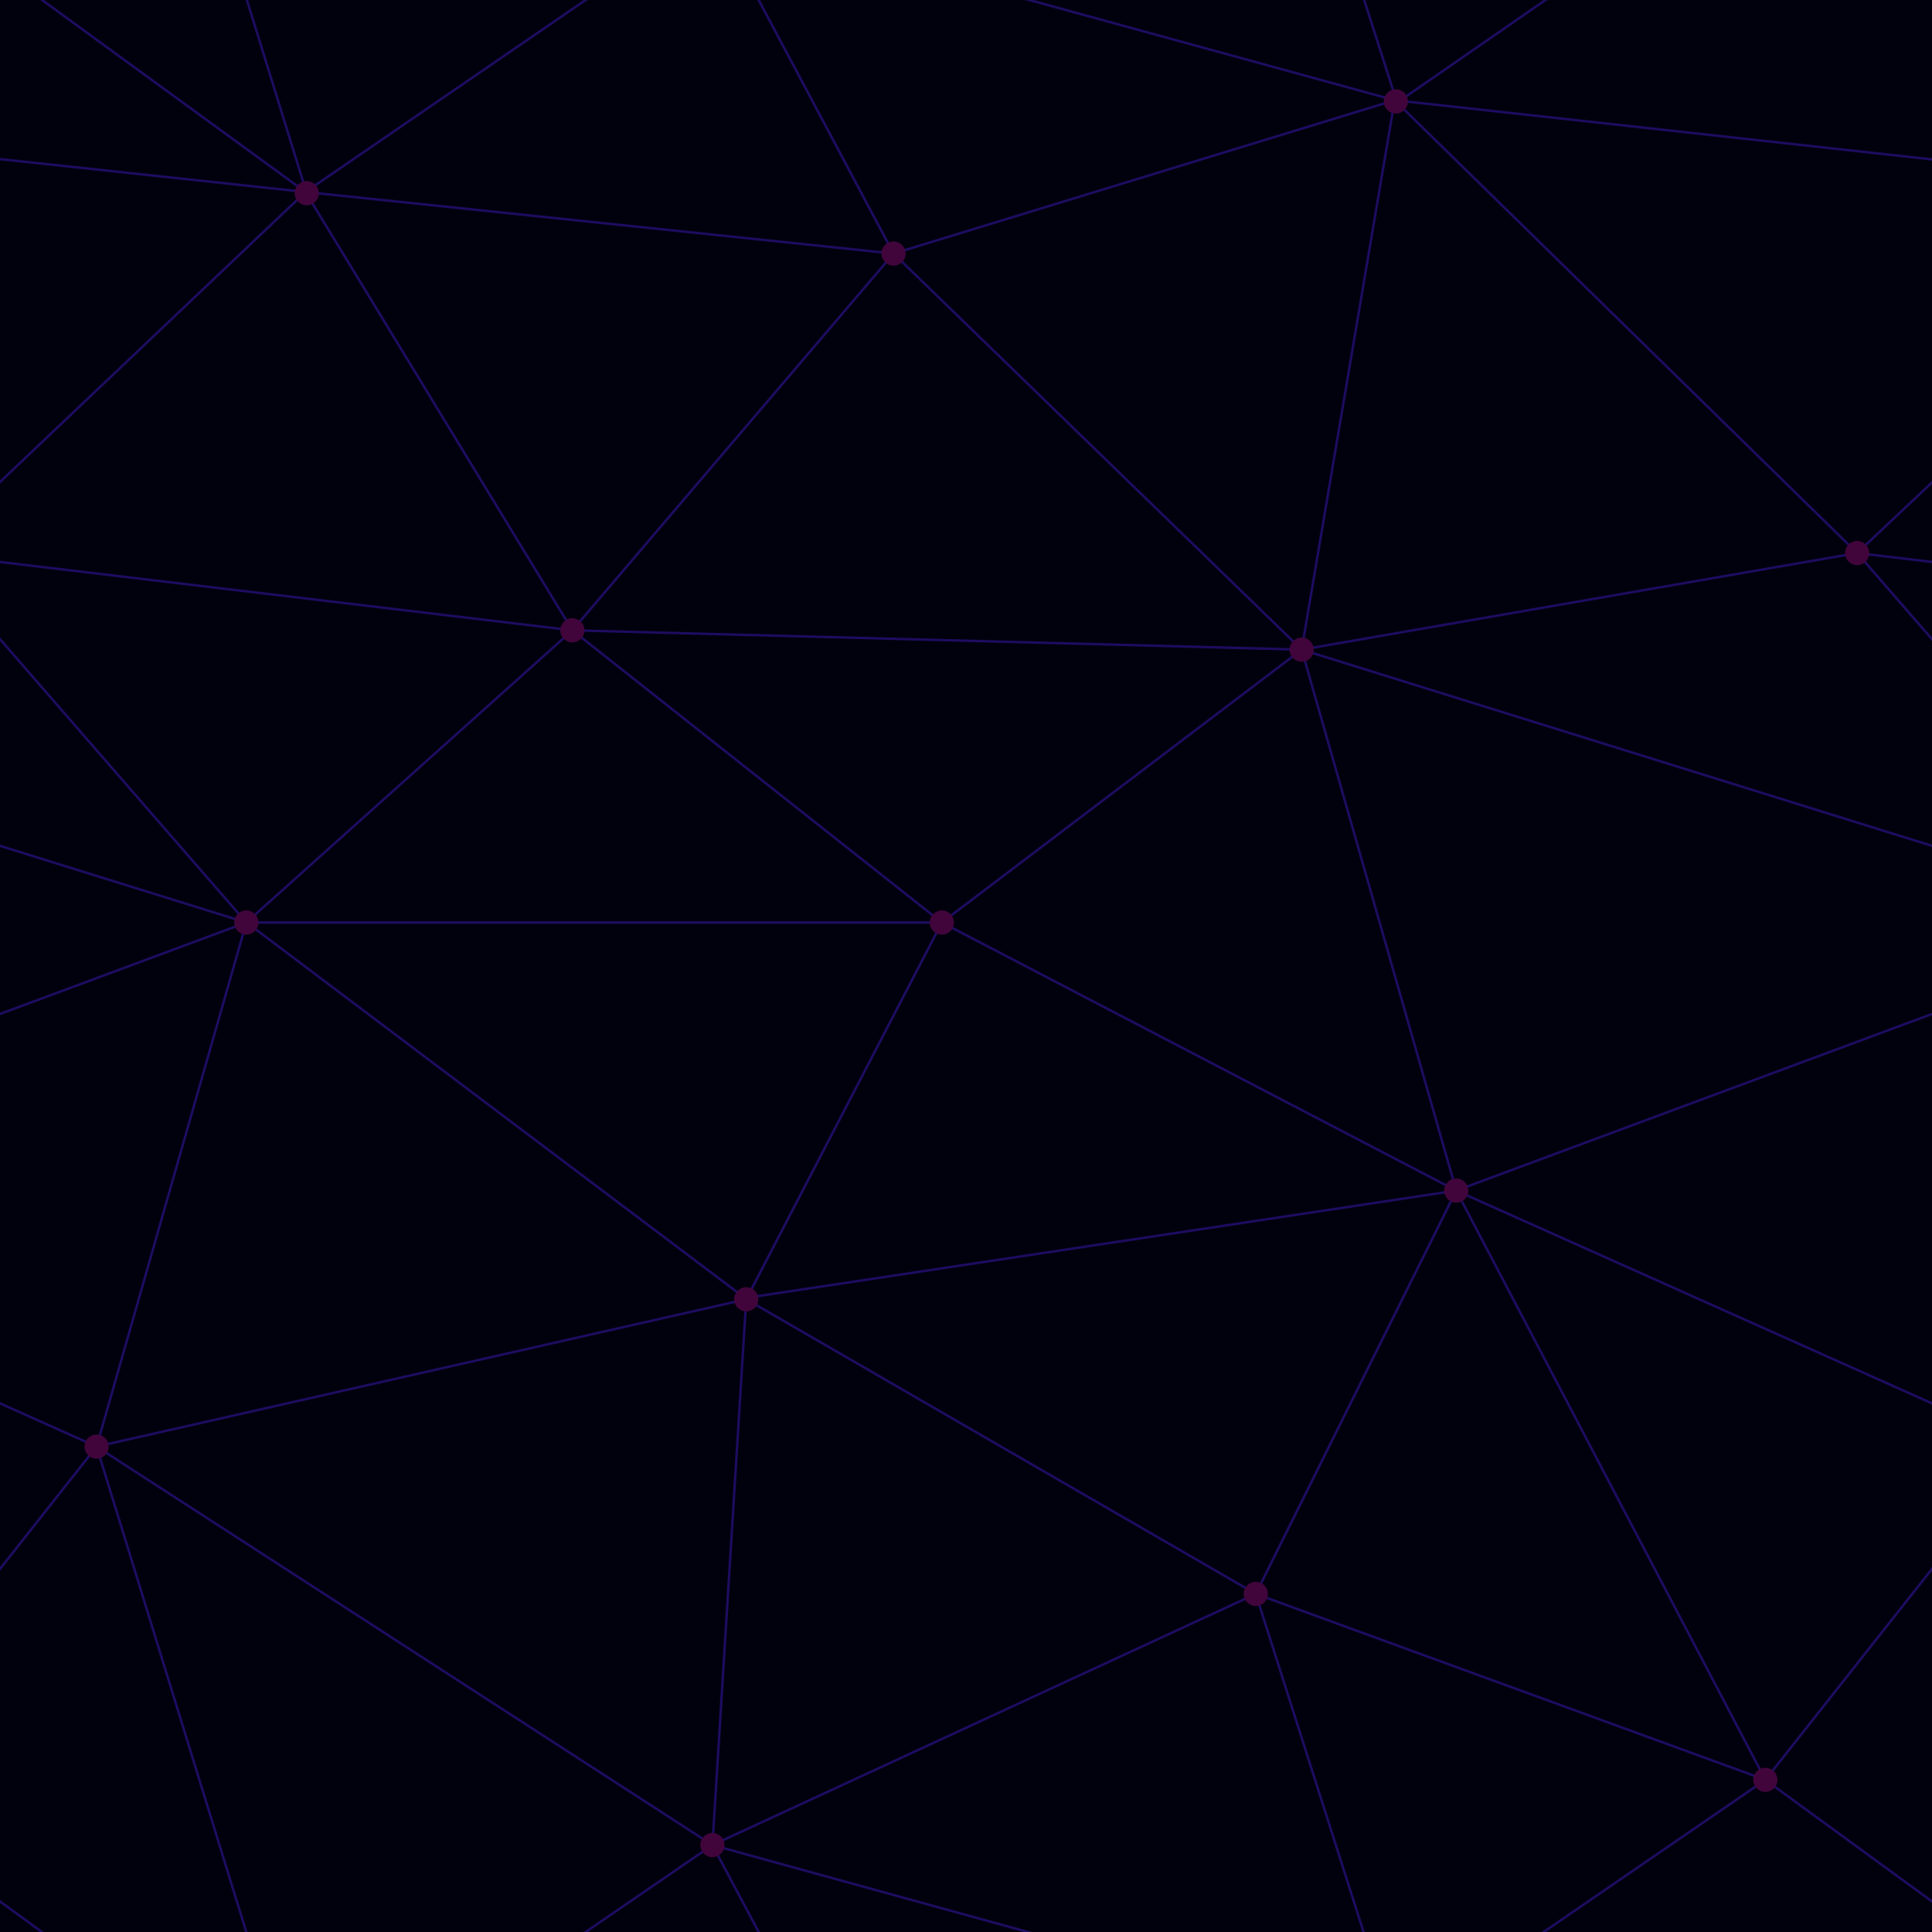
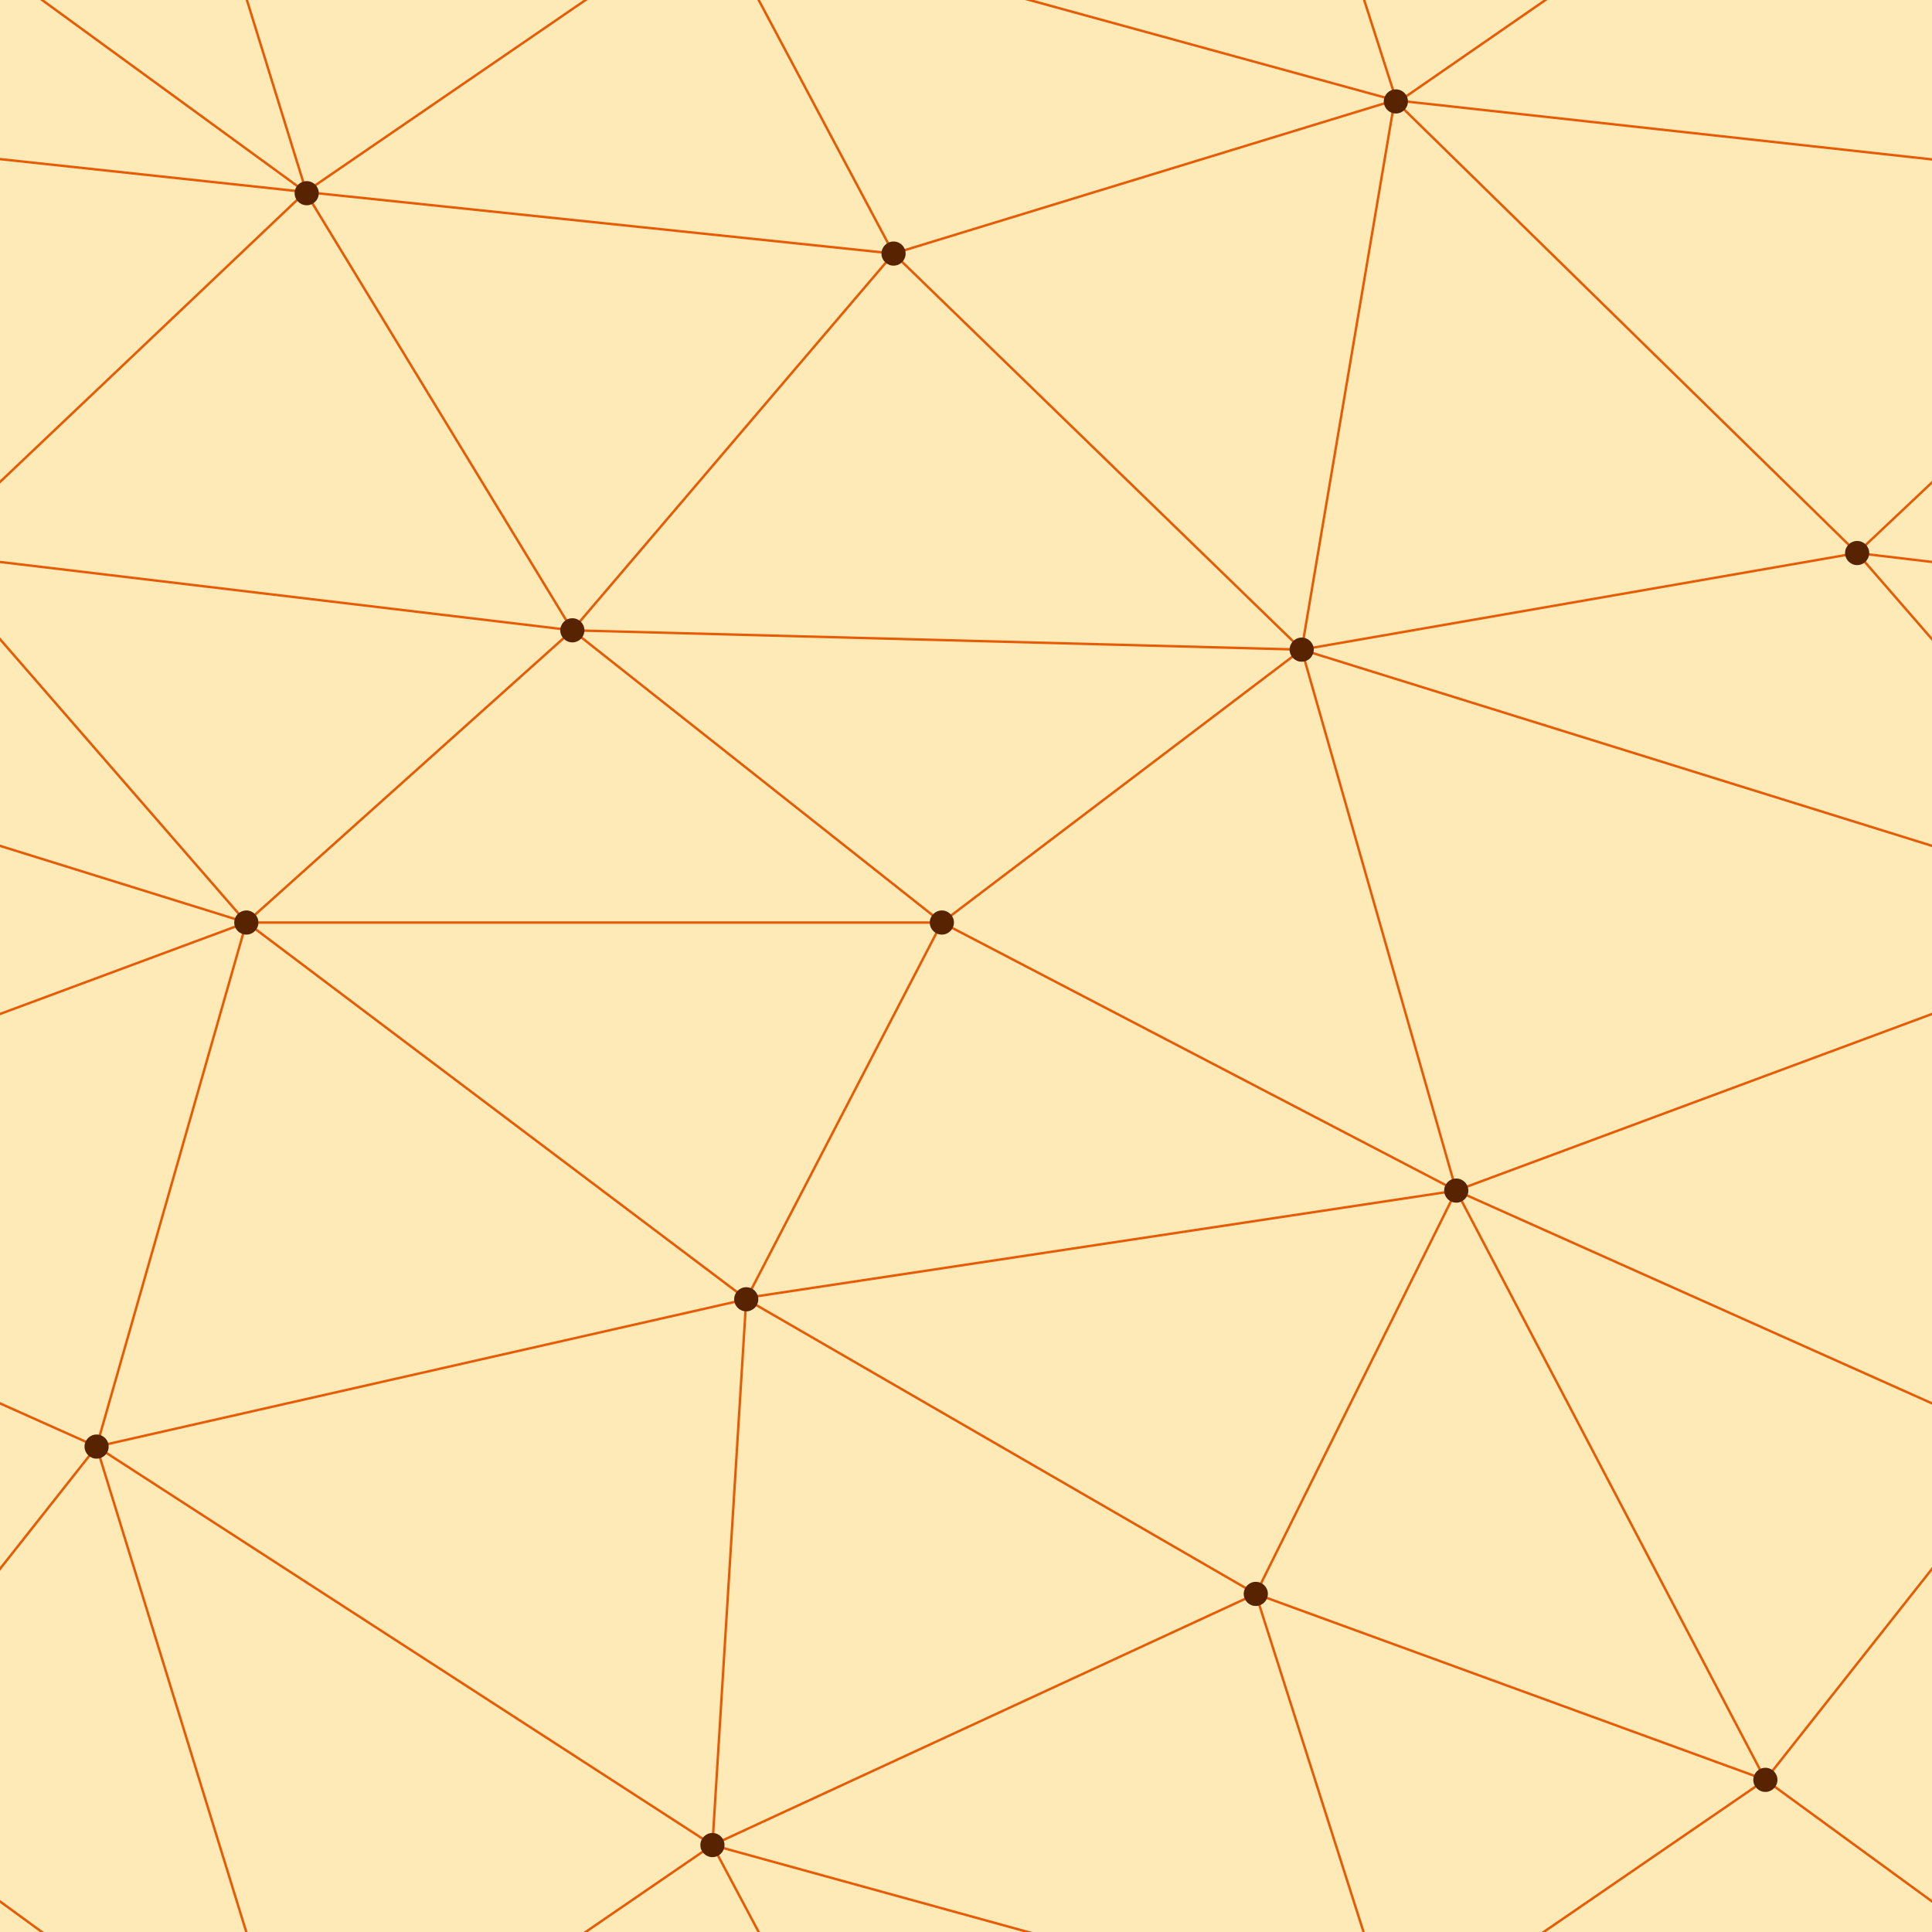
<svg xmlns="http://www.w3.org/2000/svg" width="202" height="202" viewBox="0 0 800 800">
-   <rect fill="#01010eff" width="800" height="800" />
-   <g fill="none" stroke="#1e0c61ff" stroke-width="1">
+   <rect fill="#feeab7" width="800" height="800" />
+   <g fill="none" stroke="#e65c04" stroke-width="1">
    <path d="M769 229L1037 260.9M927 880L731 737 520 660 309 538 40 599 295 764 126.5 879.5 40 599-197 493 102 382-31 229 126.5 79.5-69-63" />
    <path d="M-31 229L237 261 390 382 603 493 308.5 537.5 101.5 381.5M370 905L295 764" />
    <path d="M520 660L578 842 731 737 840 599 603 493 520 660 295 764 309 538 390 382 539 269 769 229 577.5 41.5 370 105 295 -36 126.5 79.5 237 261 102 382 40 599 -69 737 127 880" />
    <path d="M520-140L578.5 42.5 731-63M603 493L539 269 237 261 370 105M902 382L539 269M390 382L102 382" />
    <path d="M-222 42L126.5 79.5 370 105 539 269 577.5 41.5 927 80 769 229 902 382 603 493 731 737M295-36L577.5 41.5M578 842L295 764M40-201L127 80M102 382L-261 269" />
  </g>
-   <g fill="#41053cff">
+   <g fill="#572301ff">
    <circle cx="769" cy="229" r="5" />
    <circle cx="539" cy="269" r="5" />
    <circle cx="603" cy="493" r="5" />
    <circle cx="731" cy="737" r="5" />
    <circle cx="520" cy="660" r="5" />
    <circle cx="309" cy="538" r="5" />
    <circle cx="295" cy="764" r="5" />
    <circle cx="40" cy="599" r="5" />
    <circle cx="102" cy="382" r="5" />
    <circle cx="127" cy="80" r="5" />
    <circle cx="370" cy="105" r="5" />
    <circle cx="578" cy="42" r="5" />
    <circle cx="237" cy="261" r="5" />
    <circle cx="390" cy="382" r="5" />
  </g>
</svg>
